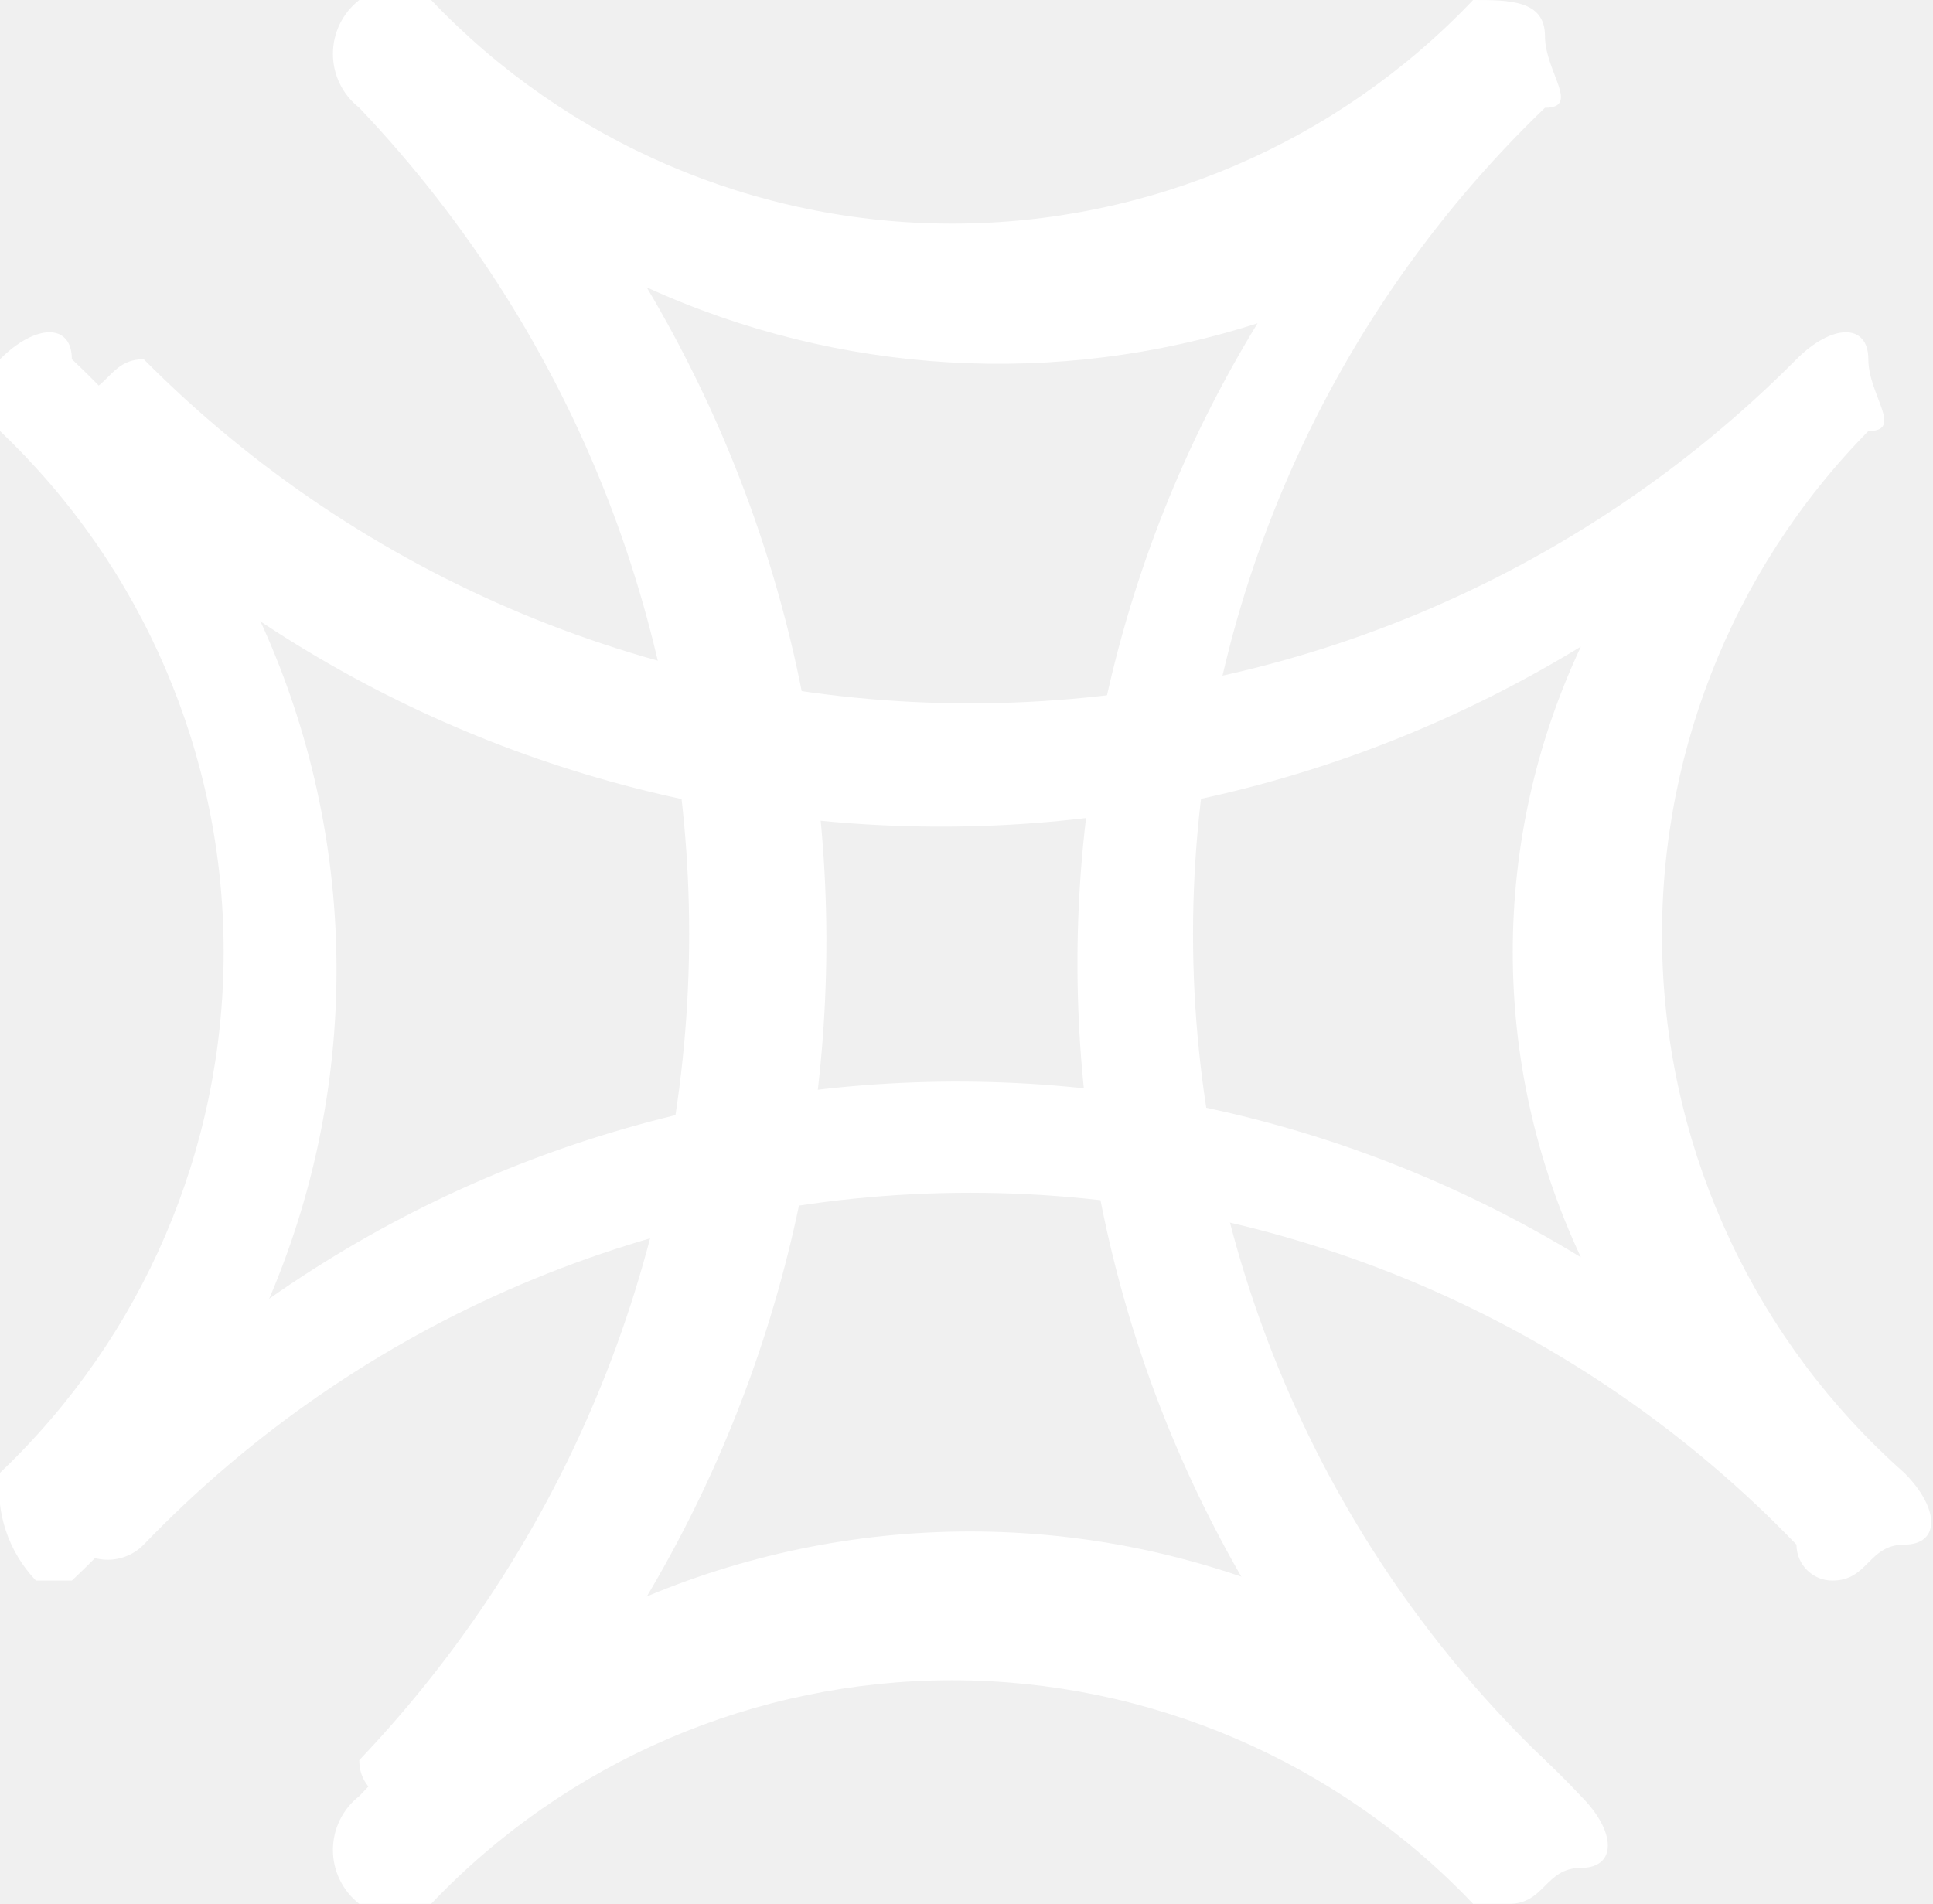
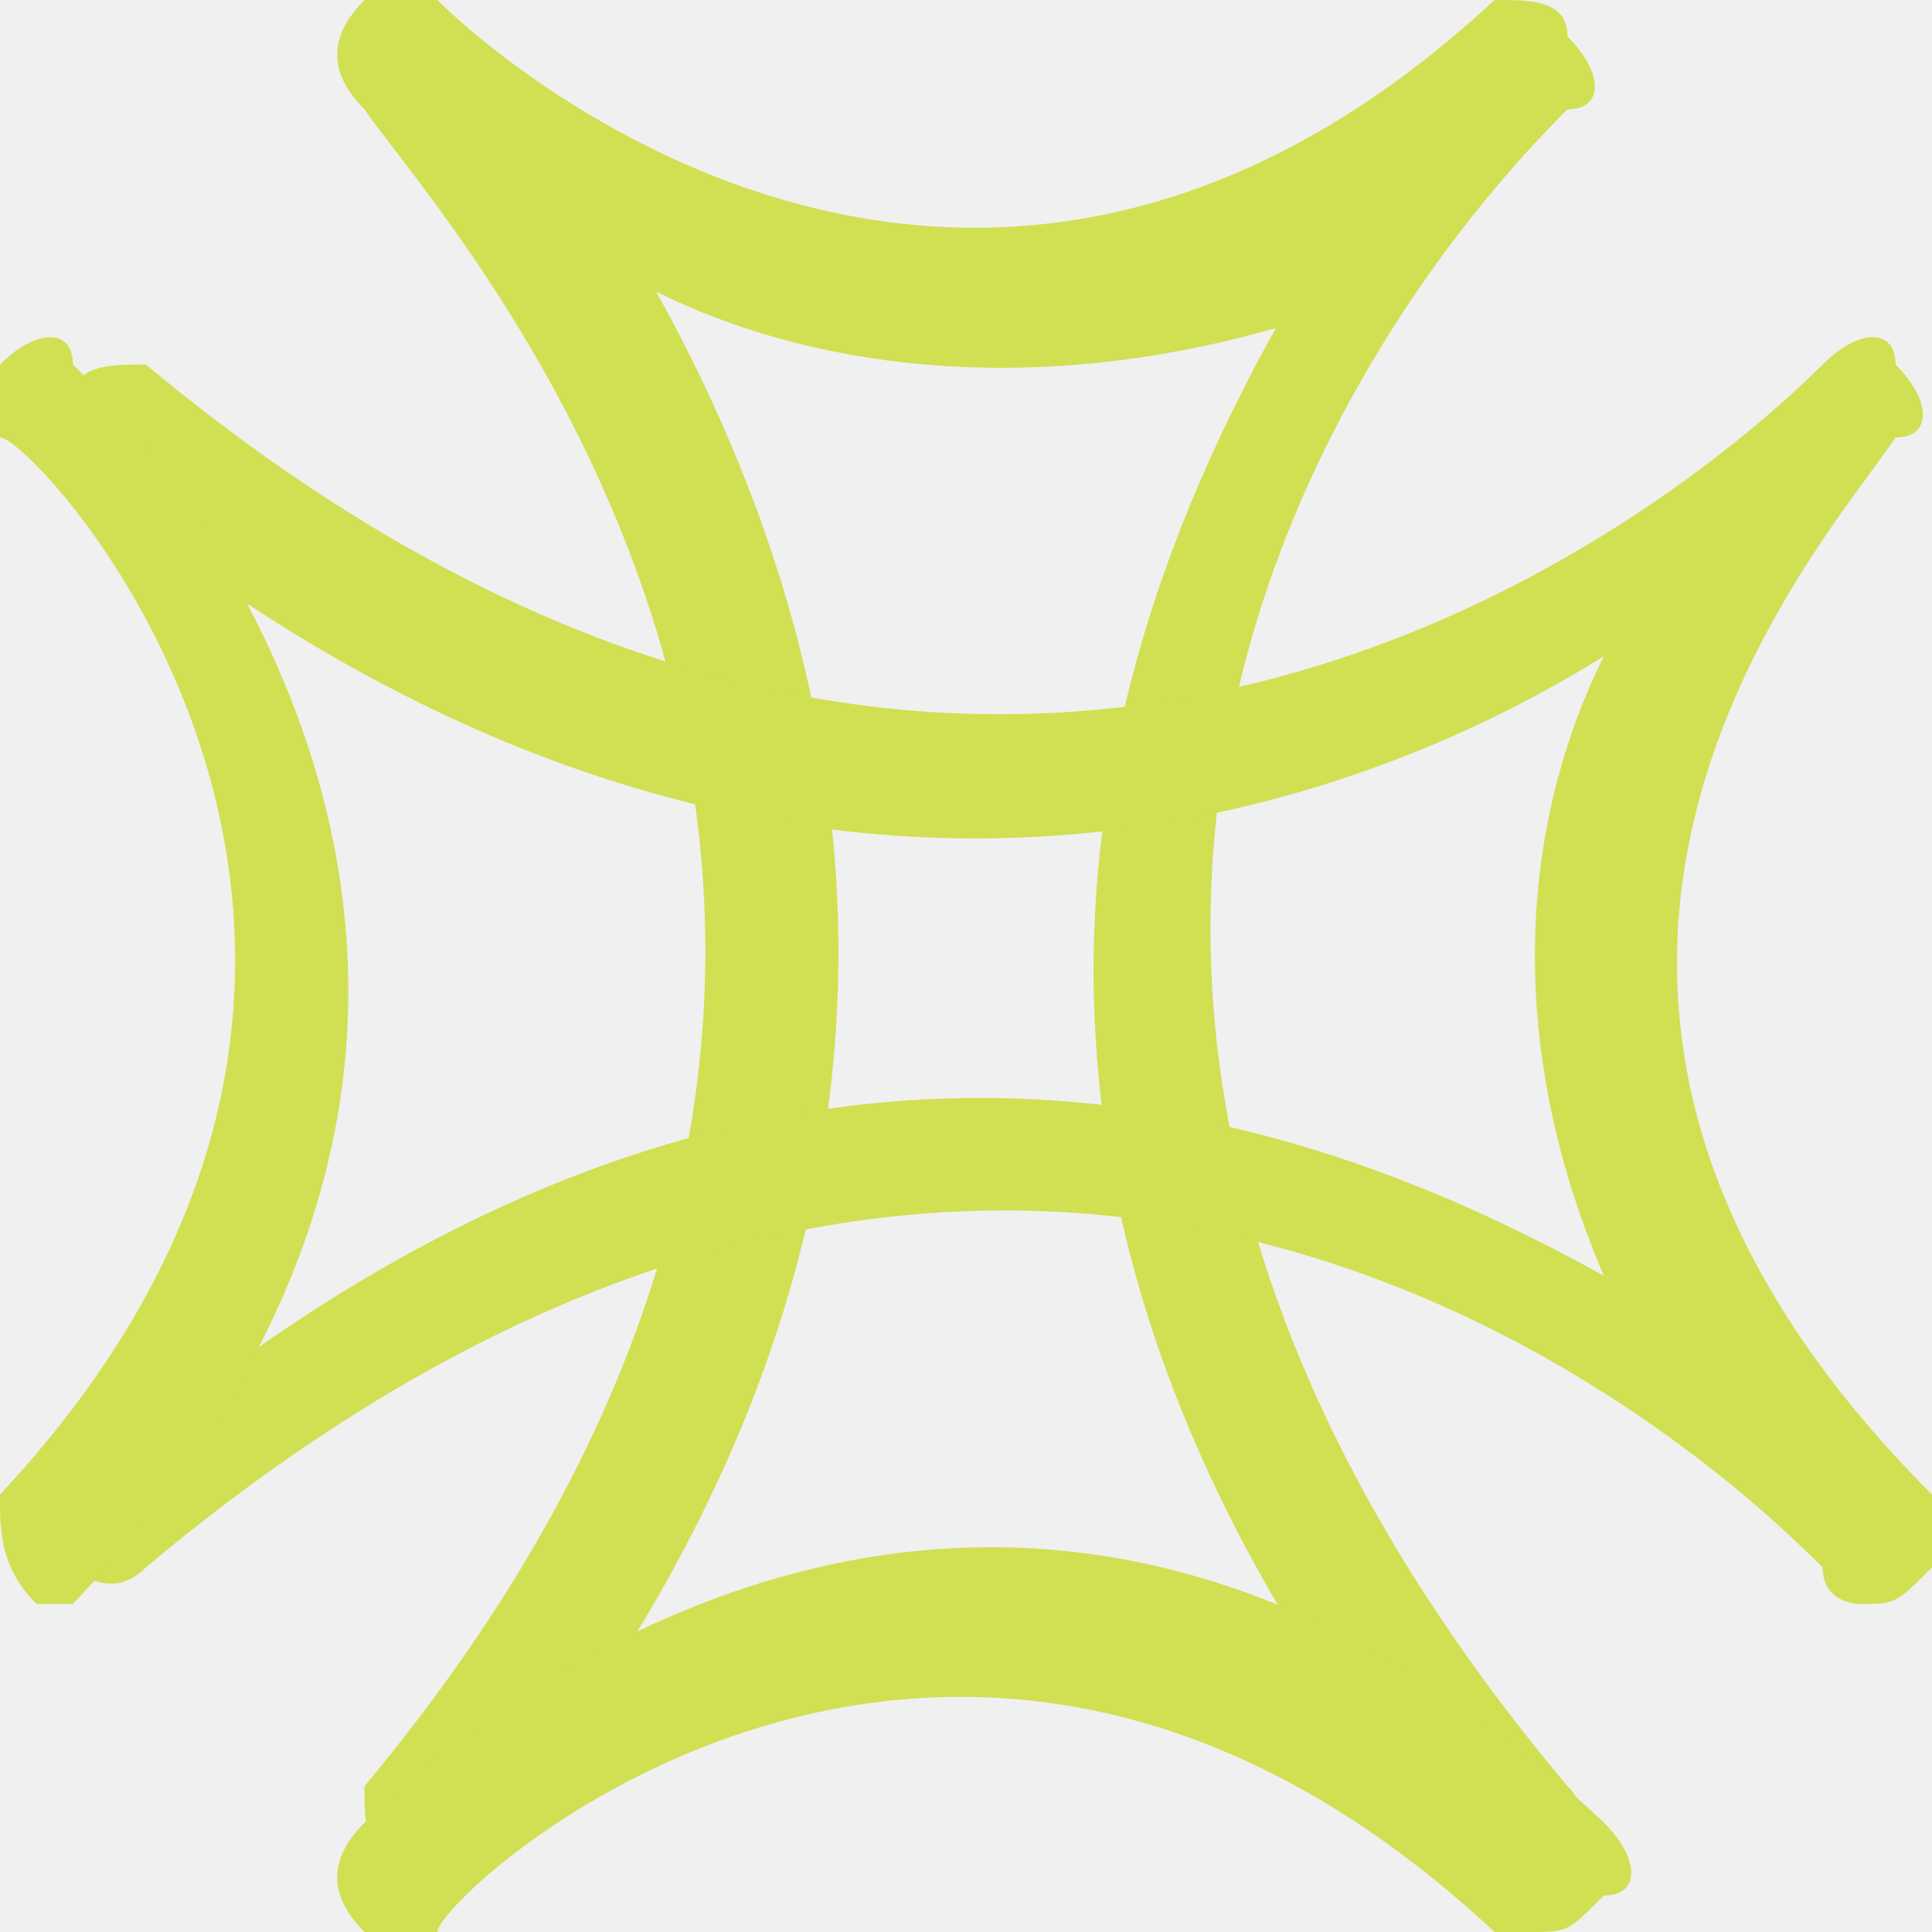
- <svg xmlns="http://www.w3.org/2000/svg" id="Layer_1" data-name="Layer 1" viewBox="0 0 5.38 5.3">
-   <defs>
-     <style>.cls-1{fill:#fff;}</style>
-   </defs>
-   <path class="cls-1" d="M4.1,5.2A.1.1,0,0,1,4,5.1,3.42,3.42,0,0,1,3.5.9,2.36,2.36,0,0,1,1.8.8a3.57,3.57,0,0,1-.5,4.3c-.1.1-.2.1-.2,0S1,5,1,4.9A3.34,3.34,0,0,0,1,.3H1A.19.19,0,0,1,1,0h.2A2,2,0,0,0,4.1,0h0c.1,0,.2,0,.2.1s.1.2,0,.2h0a3.19,3.19,0,0,0,0,4.6.14.14,0,0,1,0,.2C4.2,5.2,4.2,5.2,4.1,5.2Z" />
-   <path class="cls-1" d="M4.2,5.3H4.1a2,2,0,0,0-2.9,0H1A.19.19,0,0,1,1,5,2.33,2.33,0,0,1,4.4,5c.1.1.1.2,0,.2S4.3,5.3,4.2,5.3Z" />
-   <path class="cls-1" d="M5.1,4.4A.1.1,0,0,1,5,4.3H5a3.19,3.19,0,0,0-4.6,0,.14.14,0,0,1-.2,0,.14.14,0,0,1,0-.2,3.33,3.33,0,0,1,4.2-.6,2,2,0,0,1,0-1.7A3.42,3.42,0,0,1,.2,1.3c-.1-.1-.1-.2,0-.2S.3,1,.4,1A3.24,3.24,0,0,0,5,1H5c.1-.1.2-.1.2,0s.1.2,0,.2h0a2,2,0,0,0,.1,2.9h0c.1.1.1.2,0,.2S5.2,4.4,5.1,4.4Z" />
-   <path class="cls-1" d="M.2,4.4H.1A.37.37,0,0,1,0,4.1,2,2,0,0,0,0,1.2V1C.1.9.2.9.2,1a2.33,2.33,0,0,1,0,3.4Z" />
+ <svg xmlns="http://www.w3.org/2000/svg" version="1.1" id="Layer_1" x="0px" y="0px" viewBox="0 0 5.3 5.3" style="enable-background:new 0 0 5.3 5.3;" xml:space="preserve">
+   <style type="text/css">
+ 	.st0{fill:#D1DF53;}
+ </style>
+   <g>
+     <g>
+       <path class="st0" d="M4.1,5.2c0,0-0.1,0-0.1-0.1C2.5,3.3,3,1.8,3.5,0.9C2.8,1.1,2.2,1,1.8,0.8c0.5,0.9,1,2.5-0.5,4.3    c-0.1,0.1-0.2,0.1-0.2,0C1,5.1,1,5,1,4.9c2-2.4,0.2-4.3,0-4.6c0,0,0,0,0,0C0.9,0.2,0.9,0.1,1,0C1,0,1.1,0,1.2,0c0,0,0,0,0,0    c0.2,0.2,1.5,1.3,2.9,0c0,0,0,0,0,0c0,0,0,0,0,0c0,0,0,0,0,0C4.2,0,4.3,0,4.3,0.1c0.1,0.1,0.1,0.2,0,0.2c0,0,0,0,0,0    C4.1,0.5,2.2,2.4,4.3,4.9c0.1,0.1,0,0.2,0,0.2C4.2,5.2,4.2,5.2,4.1,5.2z" />
+       <path class="st0" d="M4.2,5.3c0,0-0.1,0-0.1,0c-1.5-1.4-2.9-0.1-2.9,0C1.1,5.3,1,5.3,1,5.3C0.9,5.2,0.9,5.1,1,5c0,0,1.6-1.7,3.4,0    c0.1,0.1,0.1,0.2,0,0.2C4.3,5.3,4.3,5.3,4.2,5.3z" />
+     </g>
+   </g>
+   <g>
+     <g>
+       <path class="st0" d="M5.1,4.4c0,0-0.1,0-0.1-0.1c0,0,0,0,0,0C4.8,4.1,2.9,2.2,0.4,4.3c-0.1,0.1-0.2,0-0.2,0c-0.1-0.1,0-0.2,0-0.2    C2,2.5,3.5,3,4.4,3.5c-0.3-0.7-0.2-1.3,0-1.7C3.6,2.3,2,2.8,0.2,1.3c-0.1-0.1-0.1-0.2,0-0.2C0.2,1,0.3,1,0.4,1C2.8,3,4.7,1.3,5,1    c0,0,0,0,0,0c0.1-0.1,0.2-0.1,0.2,0c0.1,0.1,0.1,0.2,0,0.2c0,0,0,0,0,0C5,1.5,3.9,2.7,5.3,4.1c0,0,0,0,0,0c0,0,0,0,0,0    c0,0,0,0,0,0c0.1,0.1,0.1,0.2,0,0.2C5.2,4.4,5.2,4.4,5.1,4.4z" />
+       <path class="st0" d="M0.2,4.4c0,0-0.1,0-0.1,0C0,4.3,0,4.2,0,4.1c1.4-1.5,0.1-2.9,0-2.9C0,1.1,0,1,0,1c0.1-0.1,0.2-0.1,0.2,0    c0,0,1.7,1.6,0,3.4C0.3,4.4,0.2,4.4,0.2,4.4z" />
+     </g>
+   </g>
</svg>
